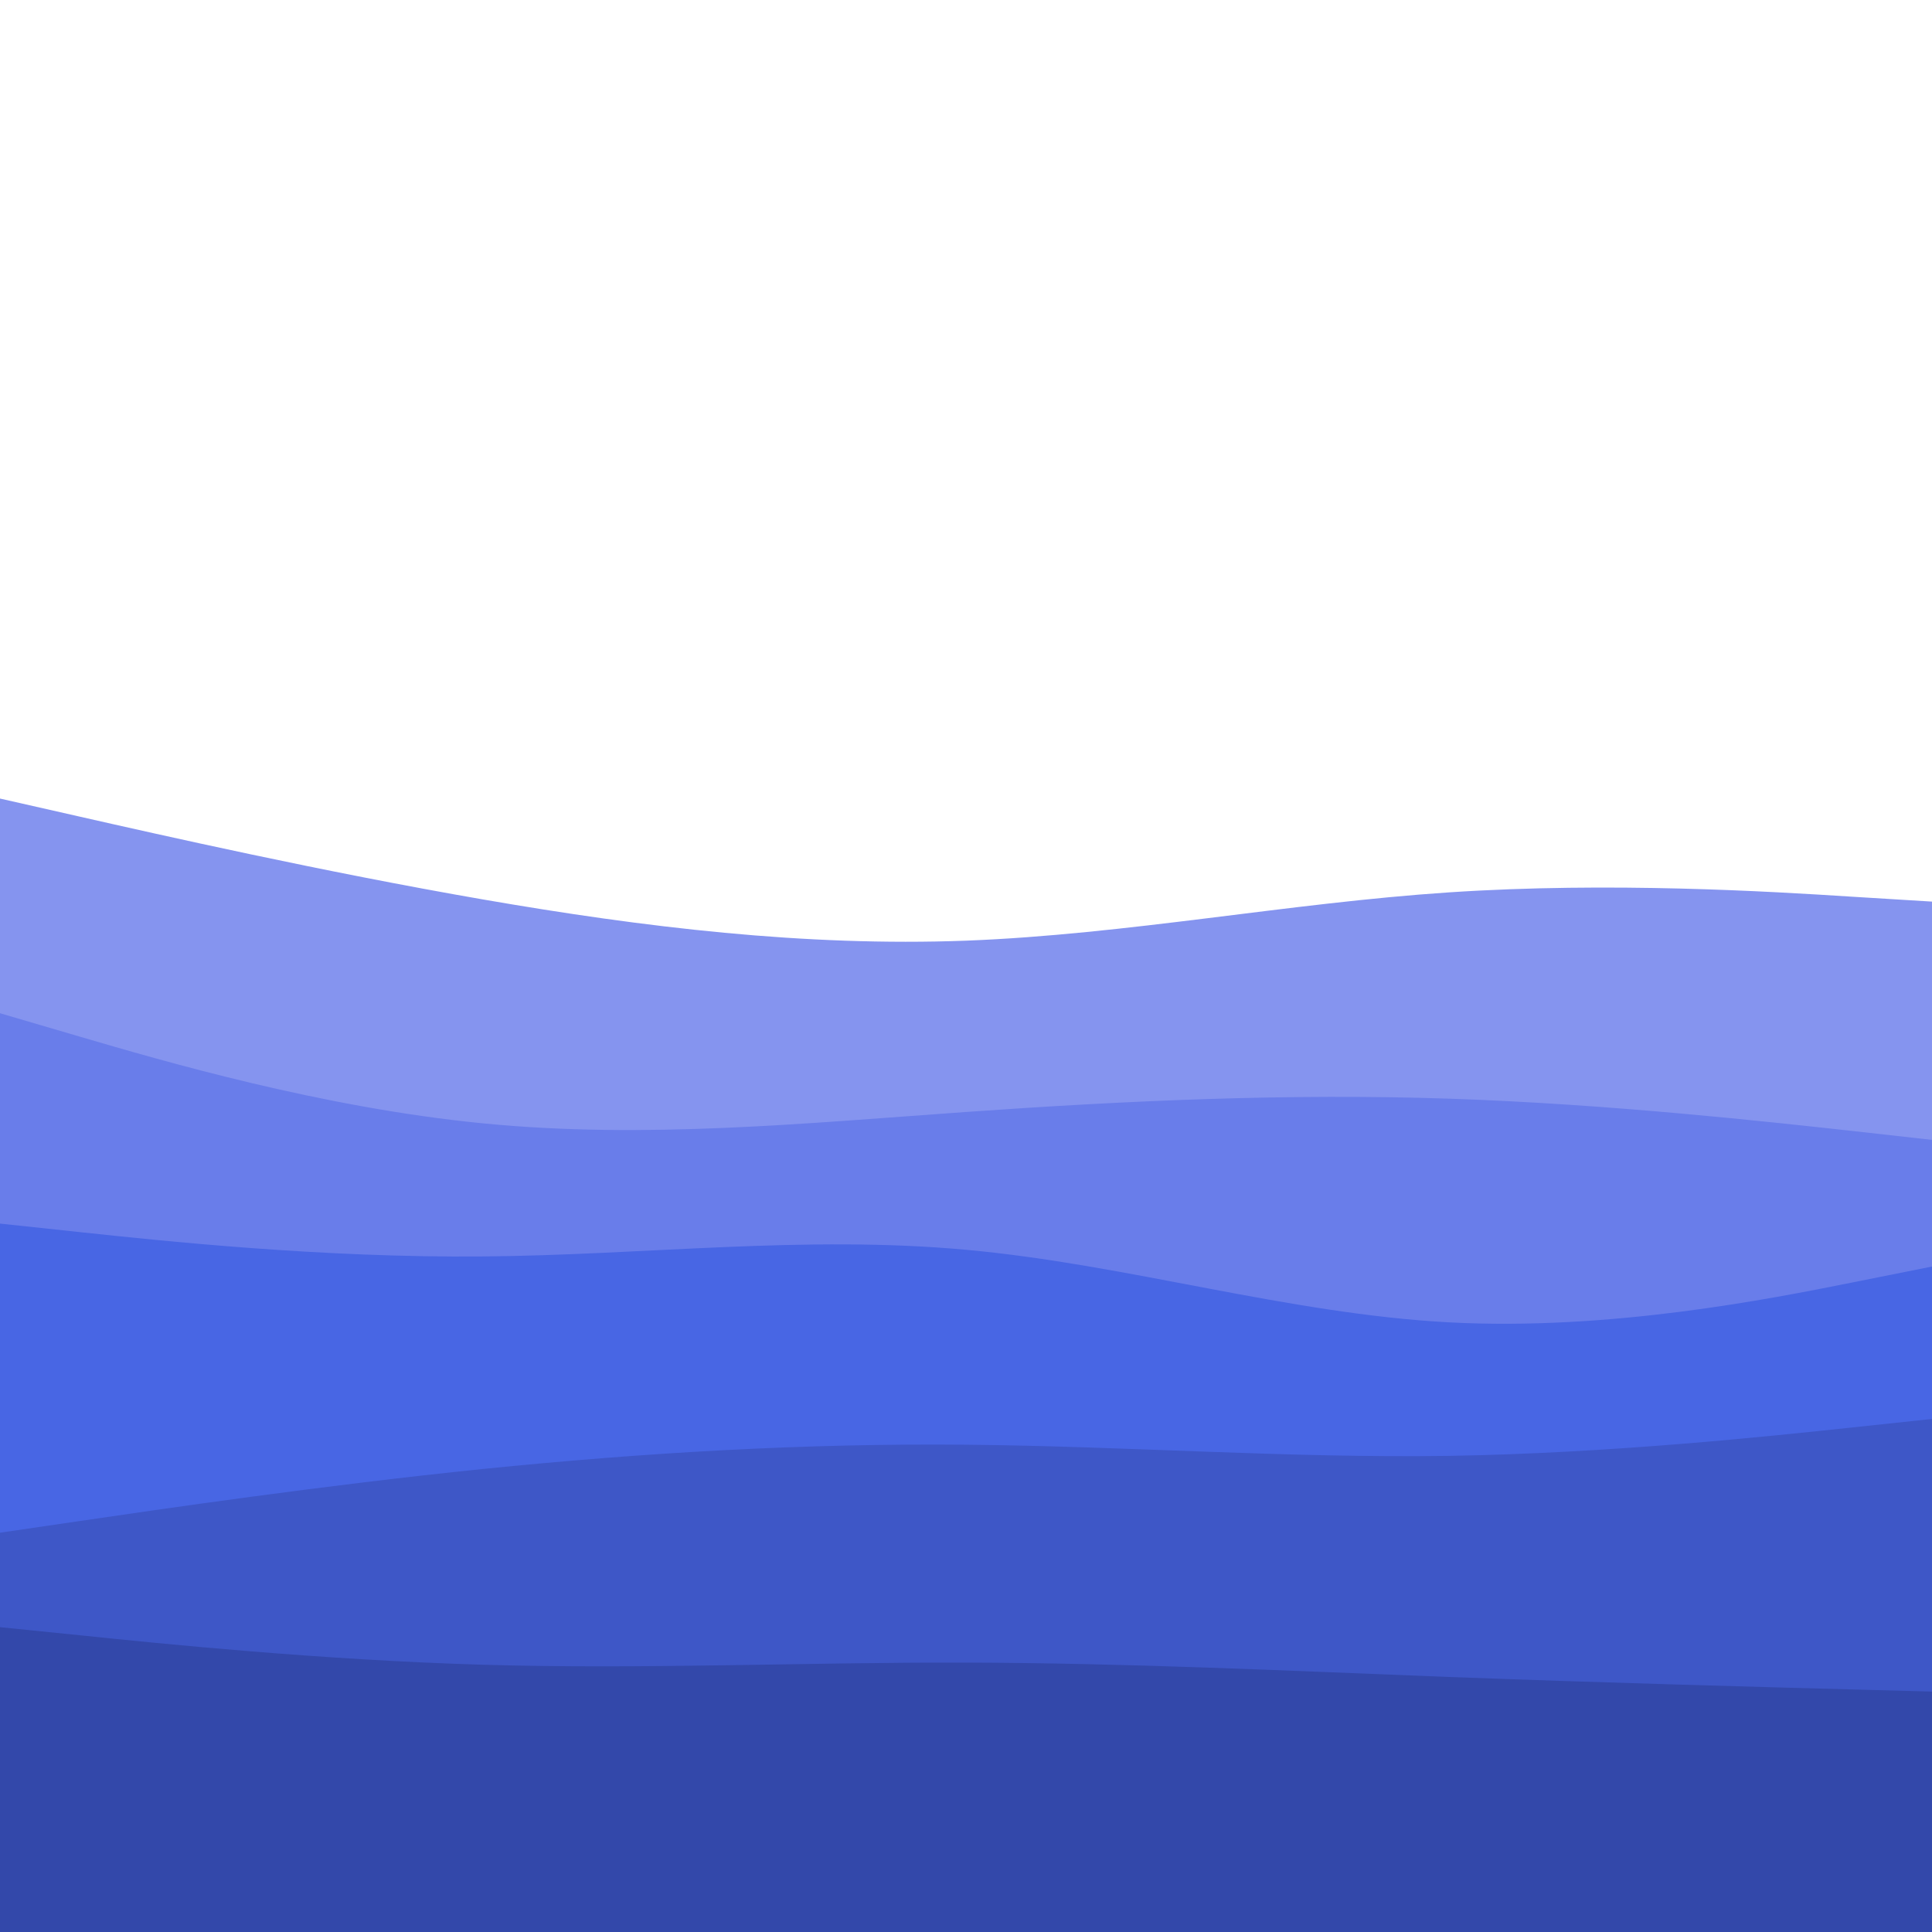
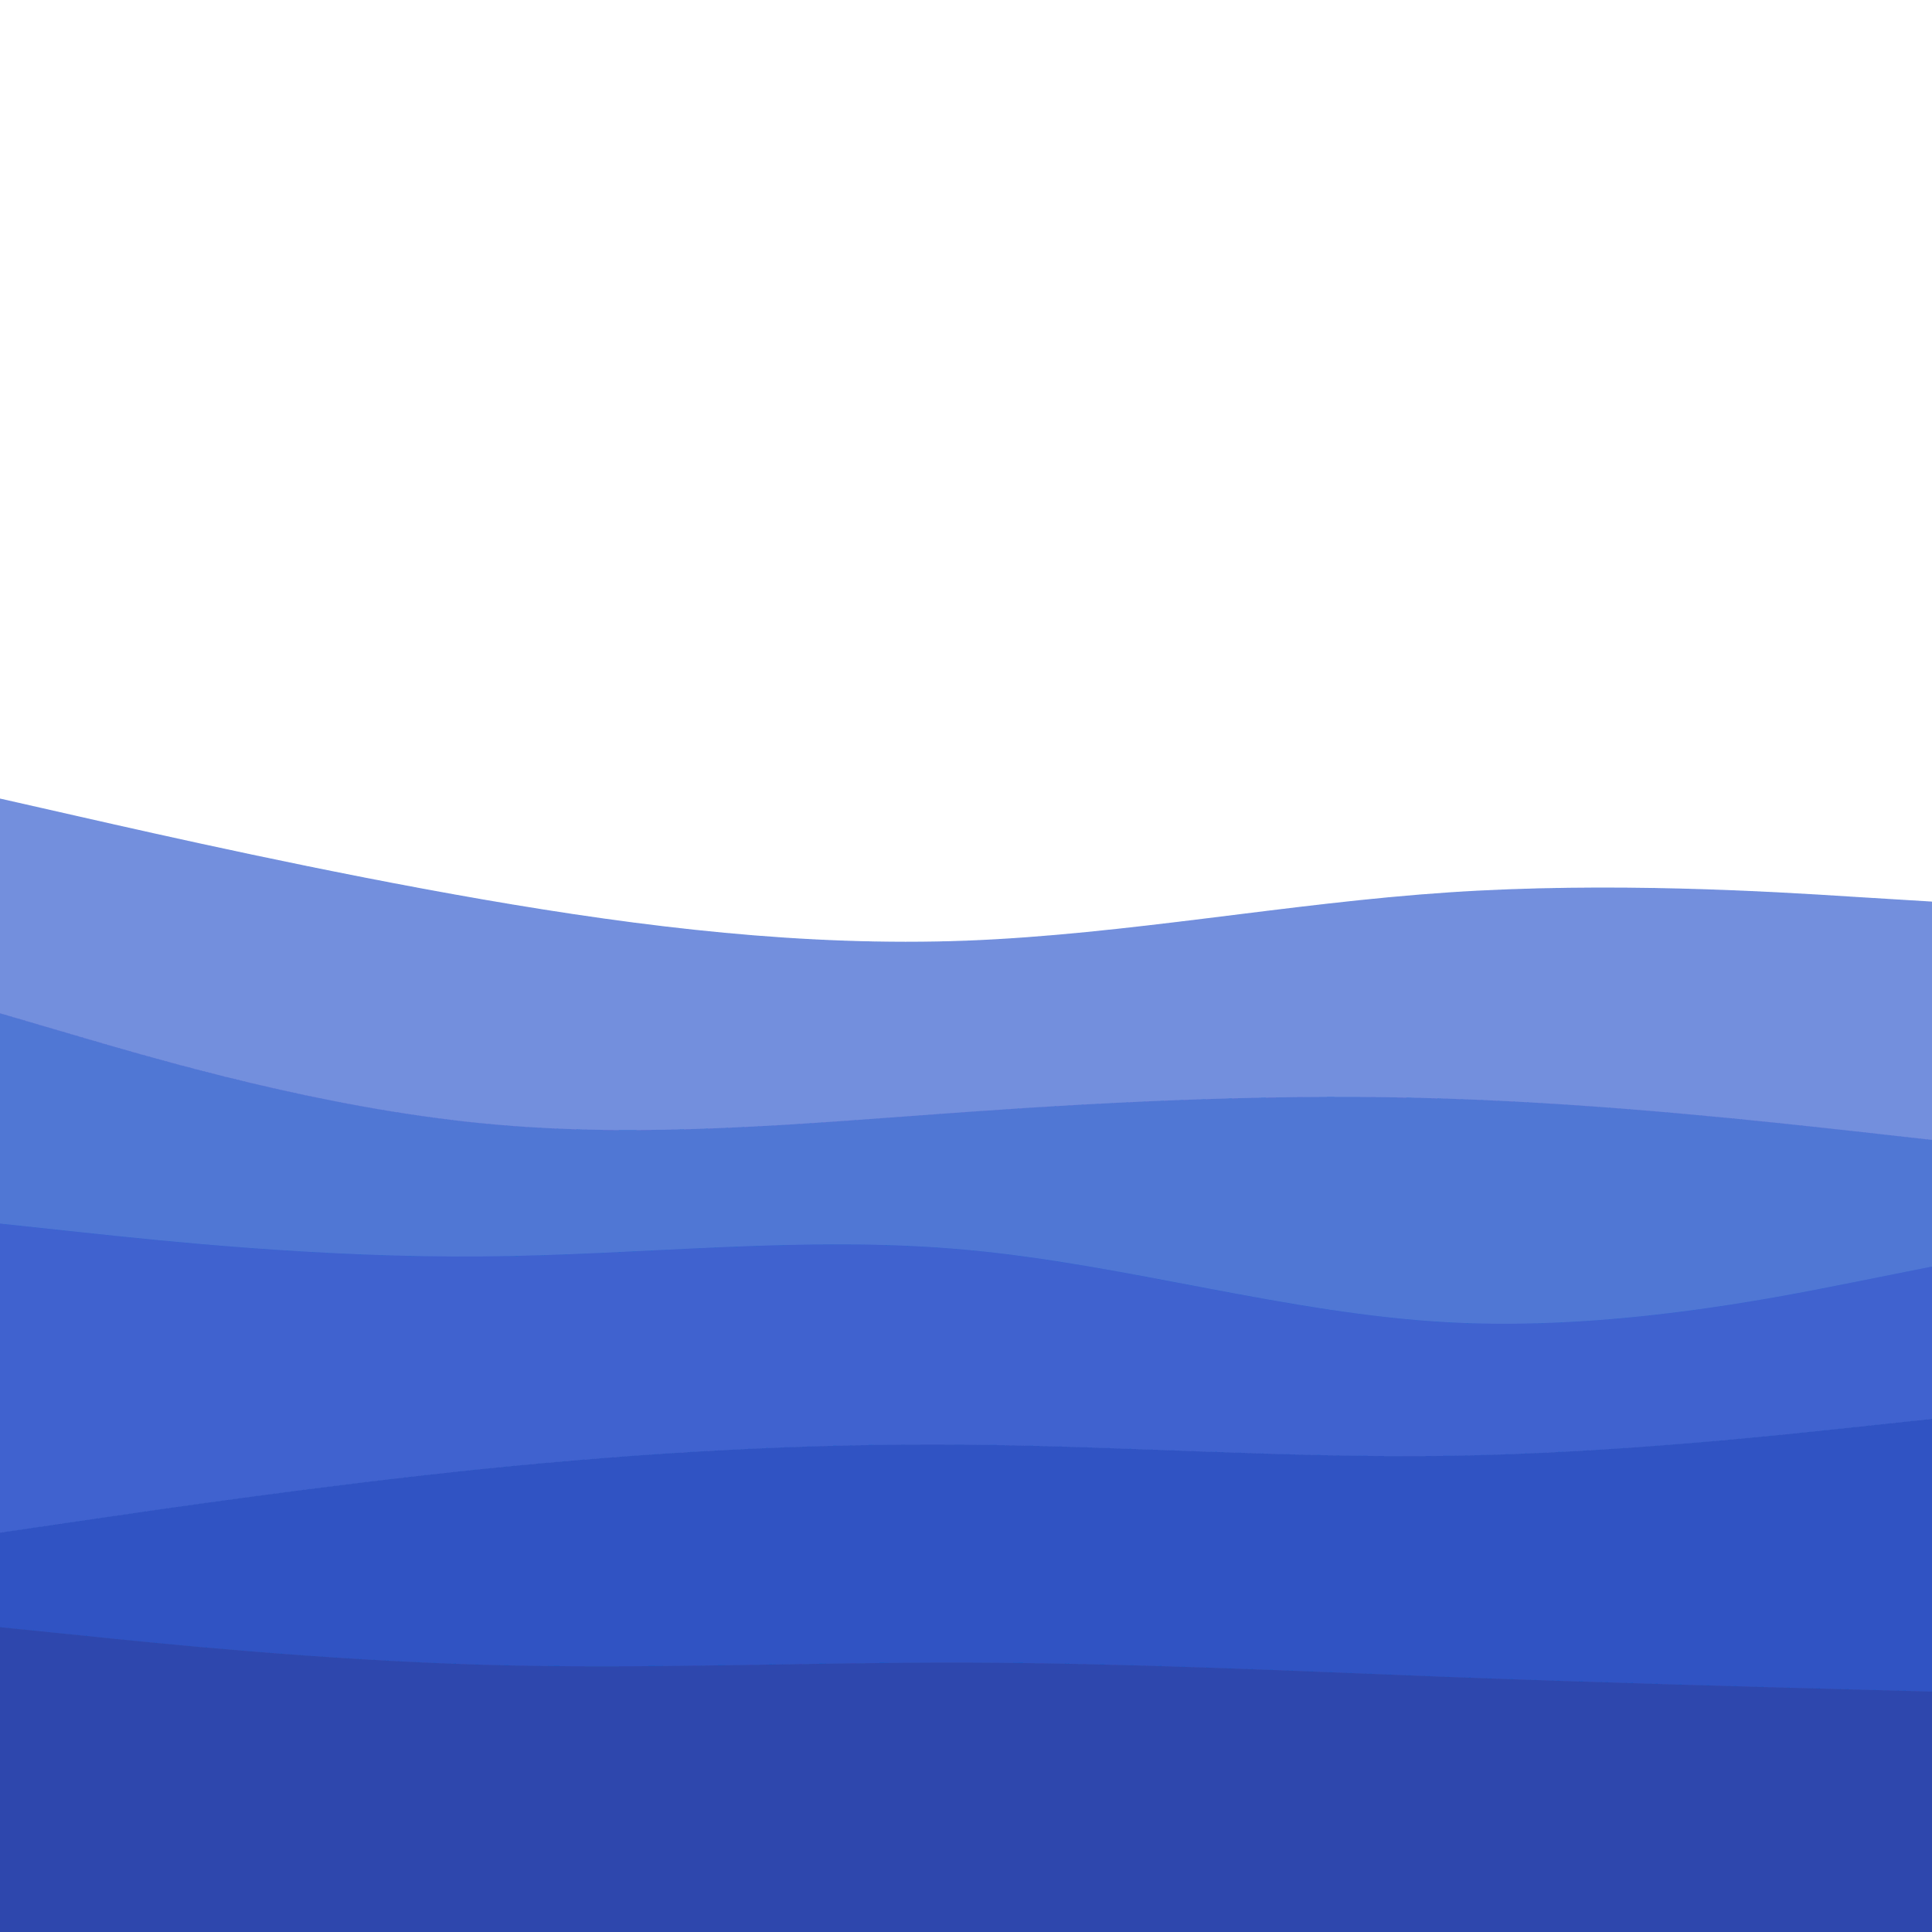
- <svg xmlns="http://www.w3.org/2000/svg" id="visual" viewBox="0 0 900 900" width="900" height="900" version="1.1">
-   <path d="M0 372L37.5 380.5C75 389 150 406 225 419C300 432 375 441 450 438.2C525 435.3 600 420.7 675 415.7C750 410.7 825 415.3 862.5 417.7L900 420L900 901L862.5 901C825 901 750 901 675 901C600 901 525 901 450 901C375 901 300 901 225 901C150 901 75 901 37.5 901L0 901Z" fill="#8594ef" />
-   <path d="M0 472L37.5 483C75 494 150 516 225 523.3C300 530.7 375 523.3 450 518C525 512.7 600 509.3 675 511.8C750 514.3 825 522.7 862.5 526.8L900 531L900 901L862.5 901C825 901 750 901 675 901C600 901 525 901 450 901C375 901 300 901 225 901C150 901 75 901 37.5 901L0 901Z" fill="#697dea" />
-   <path d="M0 570L37.5 574C75 578 150 586 225 585.3C300 584.7 375 575.3 450 582.2C525 589 600 612 675 616C750 620 825 605 862.5 597.5L900 590L900 901L862.5 901C825 901 750 901 675 901C600 901 525 901 450 901C375 901 300 901 225 901C150 901 75 901 37.5 901L0 901Z" fill="#4866e4" />
-   <path d="M0 714L37.5 708.5C75 703 150 692 225 684.3C300 676.7 375 672.3 450 673C525 673.7 600 679.3 675 678.2C750 677 825 669 862.5 665L900 661L900 901L862.5 901C825 901 750 901 675 901C600 901 525 901 450 901C375 901 300 901 225 901C150 901 75 901 37.5 901L0 901Z" fill="#3e57c7" />
-   <path d="M0 758L37.5 761.8C75 765.7 150 773.3 225 775.5C300 777.7 375 774.3 450 774.5C525 774.7 600 778.3 675 781.2C750 784 825 786 862.5 787L900 788L900 901L862.5 901C825 901 750 901 675 901C600 901 525 901 450 901C375 901 300 901 225 901C150 901 75 901 37.5 901L0 901Z" fill="#3348aa" />
+ <svg xmlns="http://www.w3.org/2000/svg" id="visual" viewBox="0 0 900 900" width="900" height="900" version="1.1" style="filter: saturate(1.5)">
+   <path d="M0 372L37.5 380.5C75 389 150 406 225 419C300 432 375 441 450 438.2C525 435.3 600 420.7 675 415.7C750 410.7 825 415.3 862.5 417.7L900 420L900 901L862.5 901C825 901 750 901 675 901C600 901 525 901 450 901C375 901 300 901 225 901C150 901 75 901 37.5 901L0 901Z" fill="#3348aa99" />
+   <path d="M0 472L37.5 483C75 494 150 516 225 523.3C300 530.7 375 523.3 450 518C525 512.7 600 509.3 675 511.8C750 514.3 825 522.7 862.5 526.8L900 531L900 901L862.5 901C825 901 750 901 675 901C600 901 525 901 450 901C375 901 300 901 225 901C150 901 75 901 37.5 901L0 901Z" fill="#3348aa4d" />
+   <path d="M0 570L37.5 574C75 578 150 586 225 585.3C300 584.7 375 575.3 450 582.2C525 589 600 612 675 616C750 620 825 605 862.5 597.5L900 590L900 901L862.5 901C825 901 750 901 675 901C600 901 525 901 450 901C375 901 300 901 225 901C150 901 75 901 37.5 901L0 901Z" fill="#3348aa59" />
+   <path d="M0 714L37.5 708.5C75 703 150 692 225 684.3C300 676.7 375 672.3 450 673C525 673.7 600 679.3 675 678.2C750 677 825 669 862.5 665L900 661L900 901L862.5 901C825 901 750 901 675 901C600 901 525 901 450 901C375 901 300 901 225 901C150 901 75 901 37.5 901L0 901Z" fill="#3348aa80" style="filter: saturate(.8)" />
+   <path d="M0 758L37.5 761.8C75 765.7 150 773.3 225 775.5C300 777.7 375 774.3 450 774.5C525 774.7 600 778.3 675 781.2C750 784 825 786 862.5 787L900 788L900 901L862.5 901C825 901 750 901 675 901C600 901 525 901 450 901C375 901 300 901 225 901C150 901 75 901 37.5 901L0 901Z" fill="#3348aa" style="filter:saturate(.7)" />
</svg>
